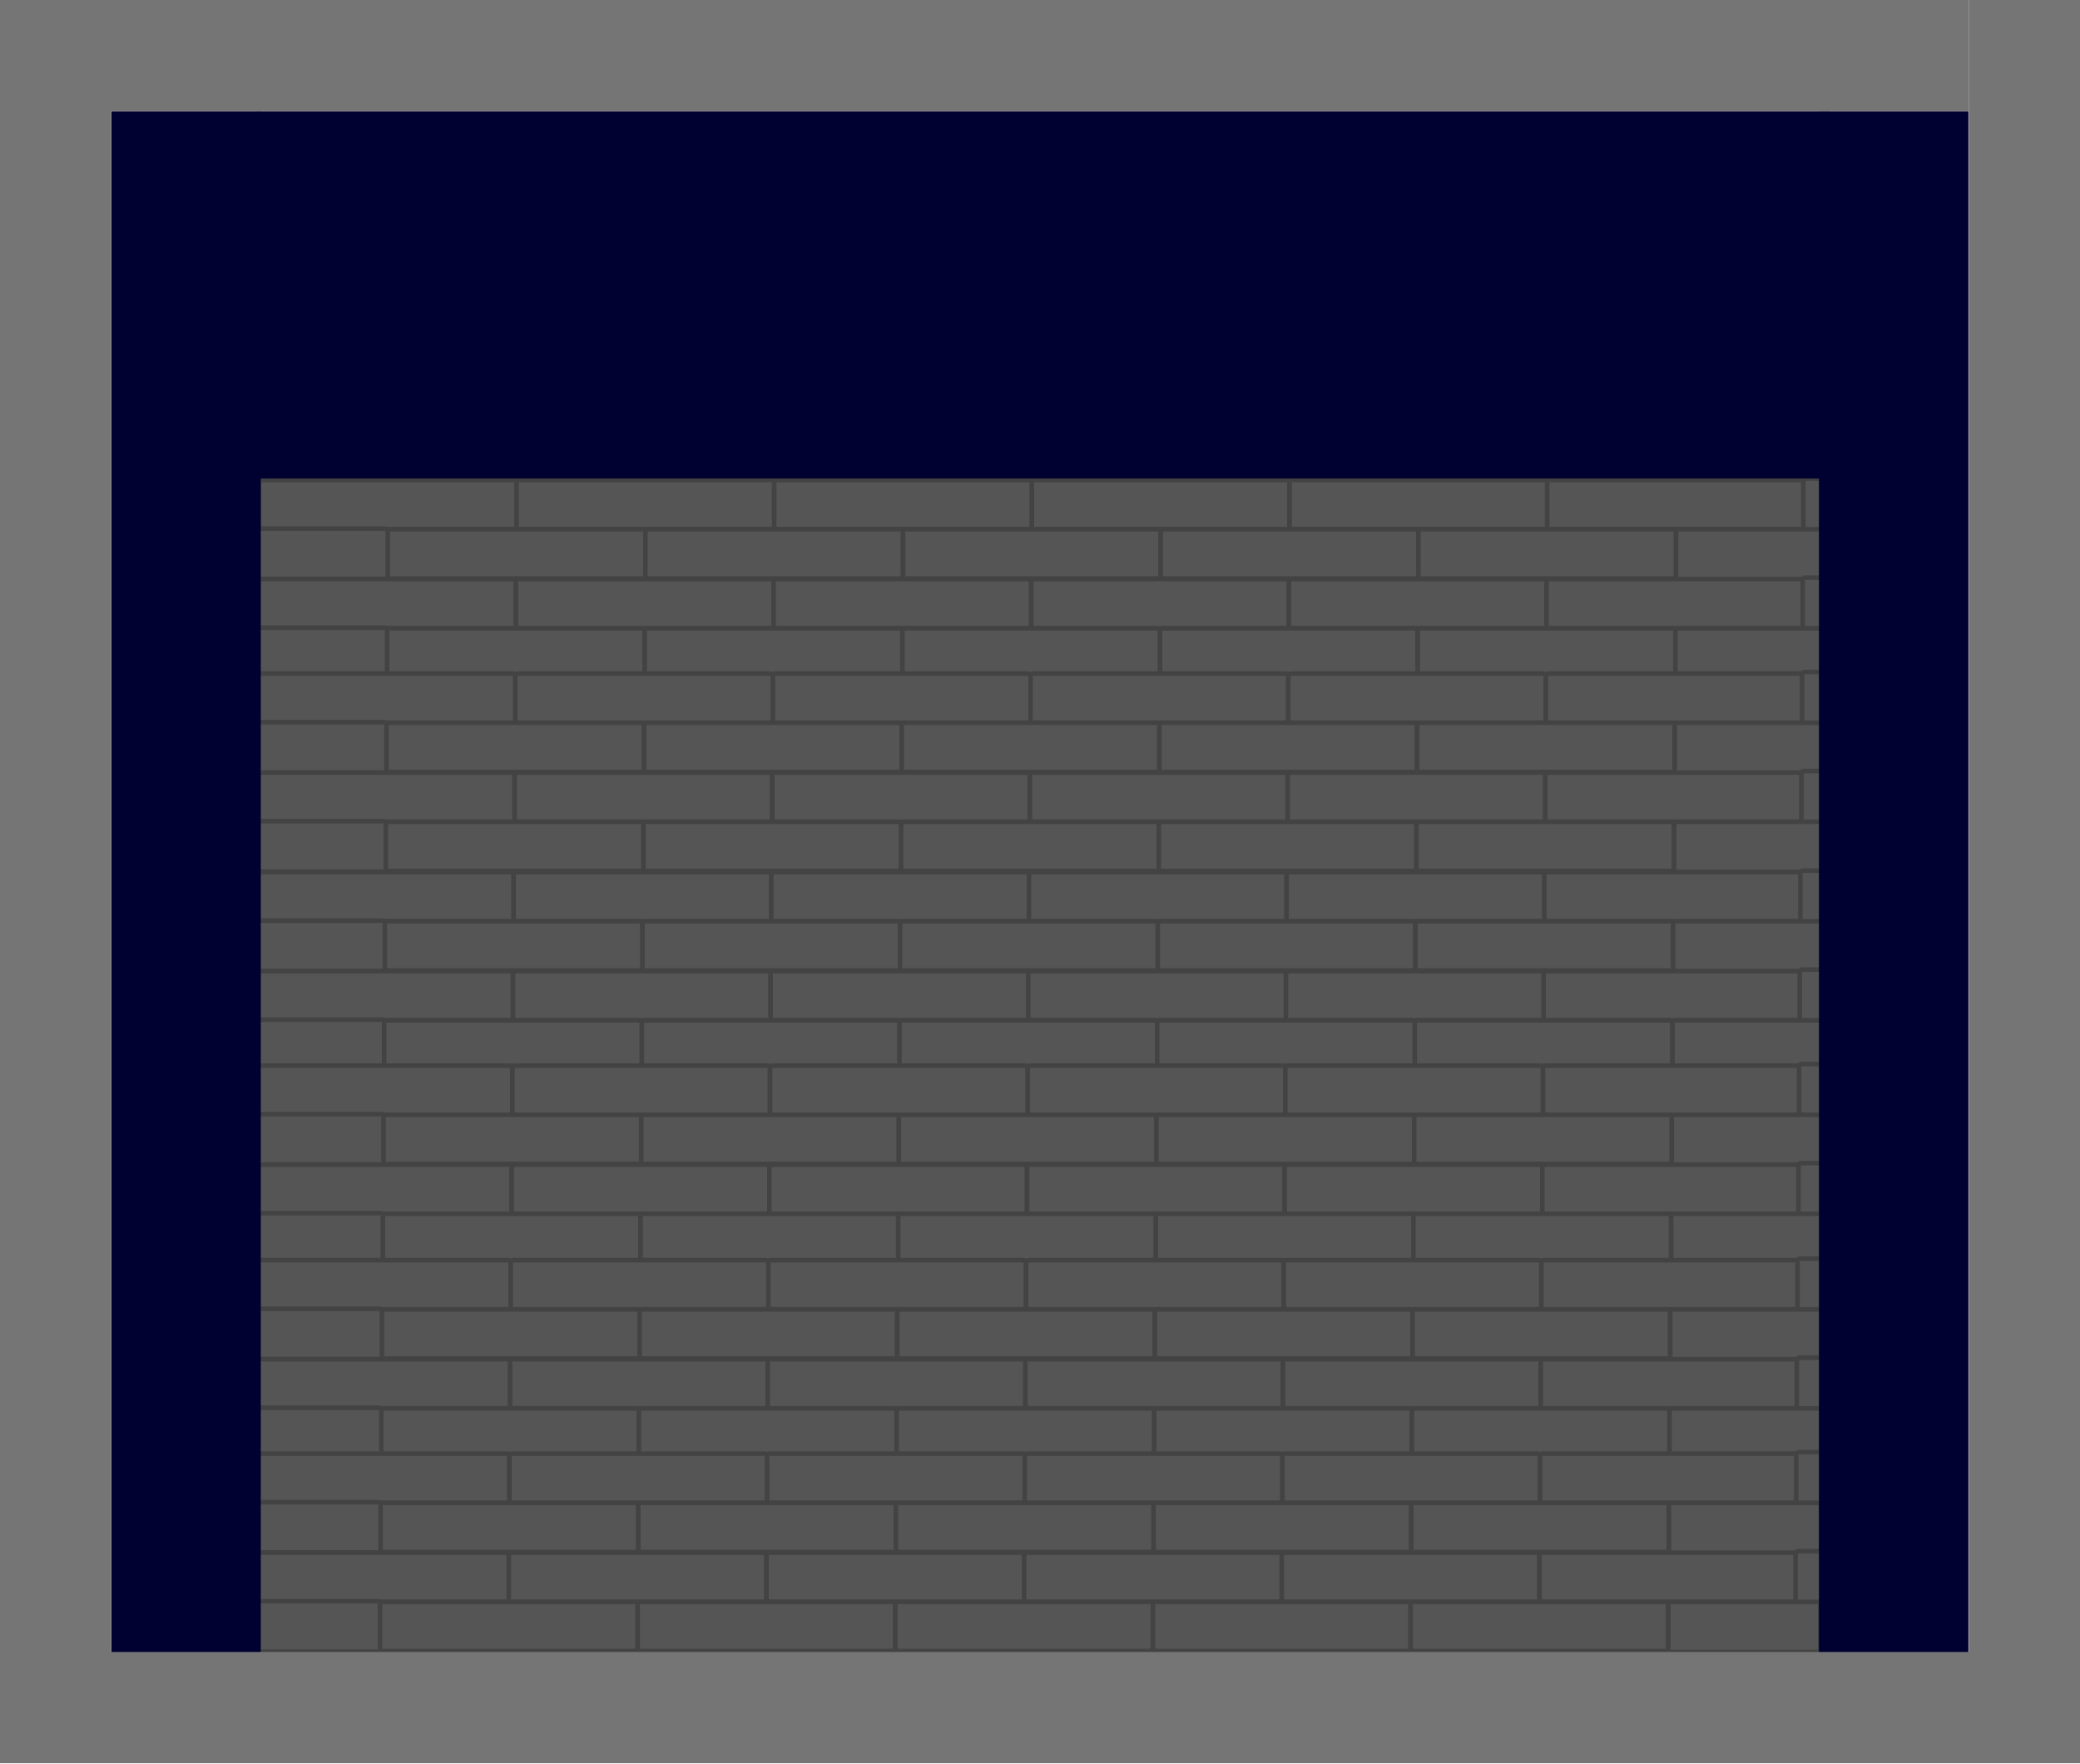
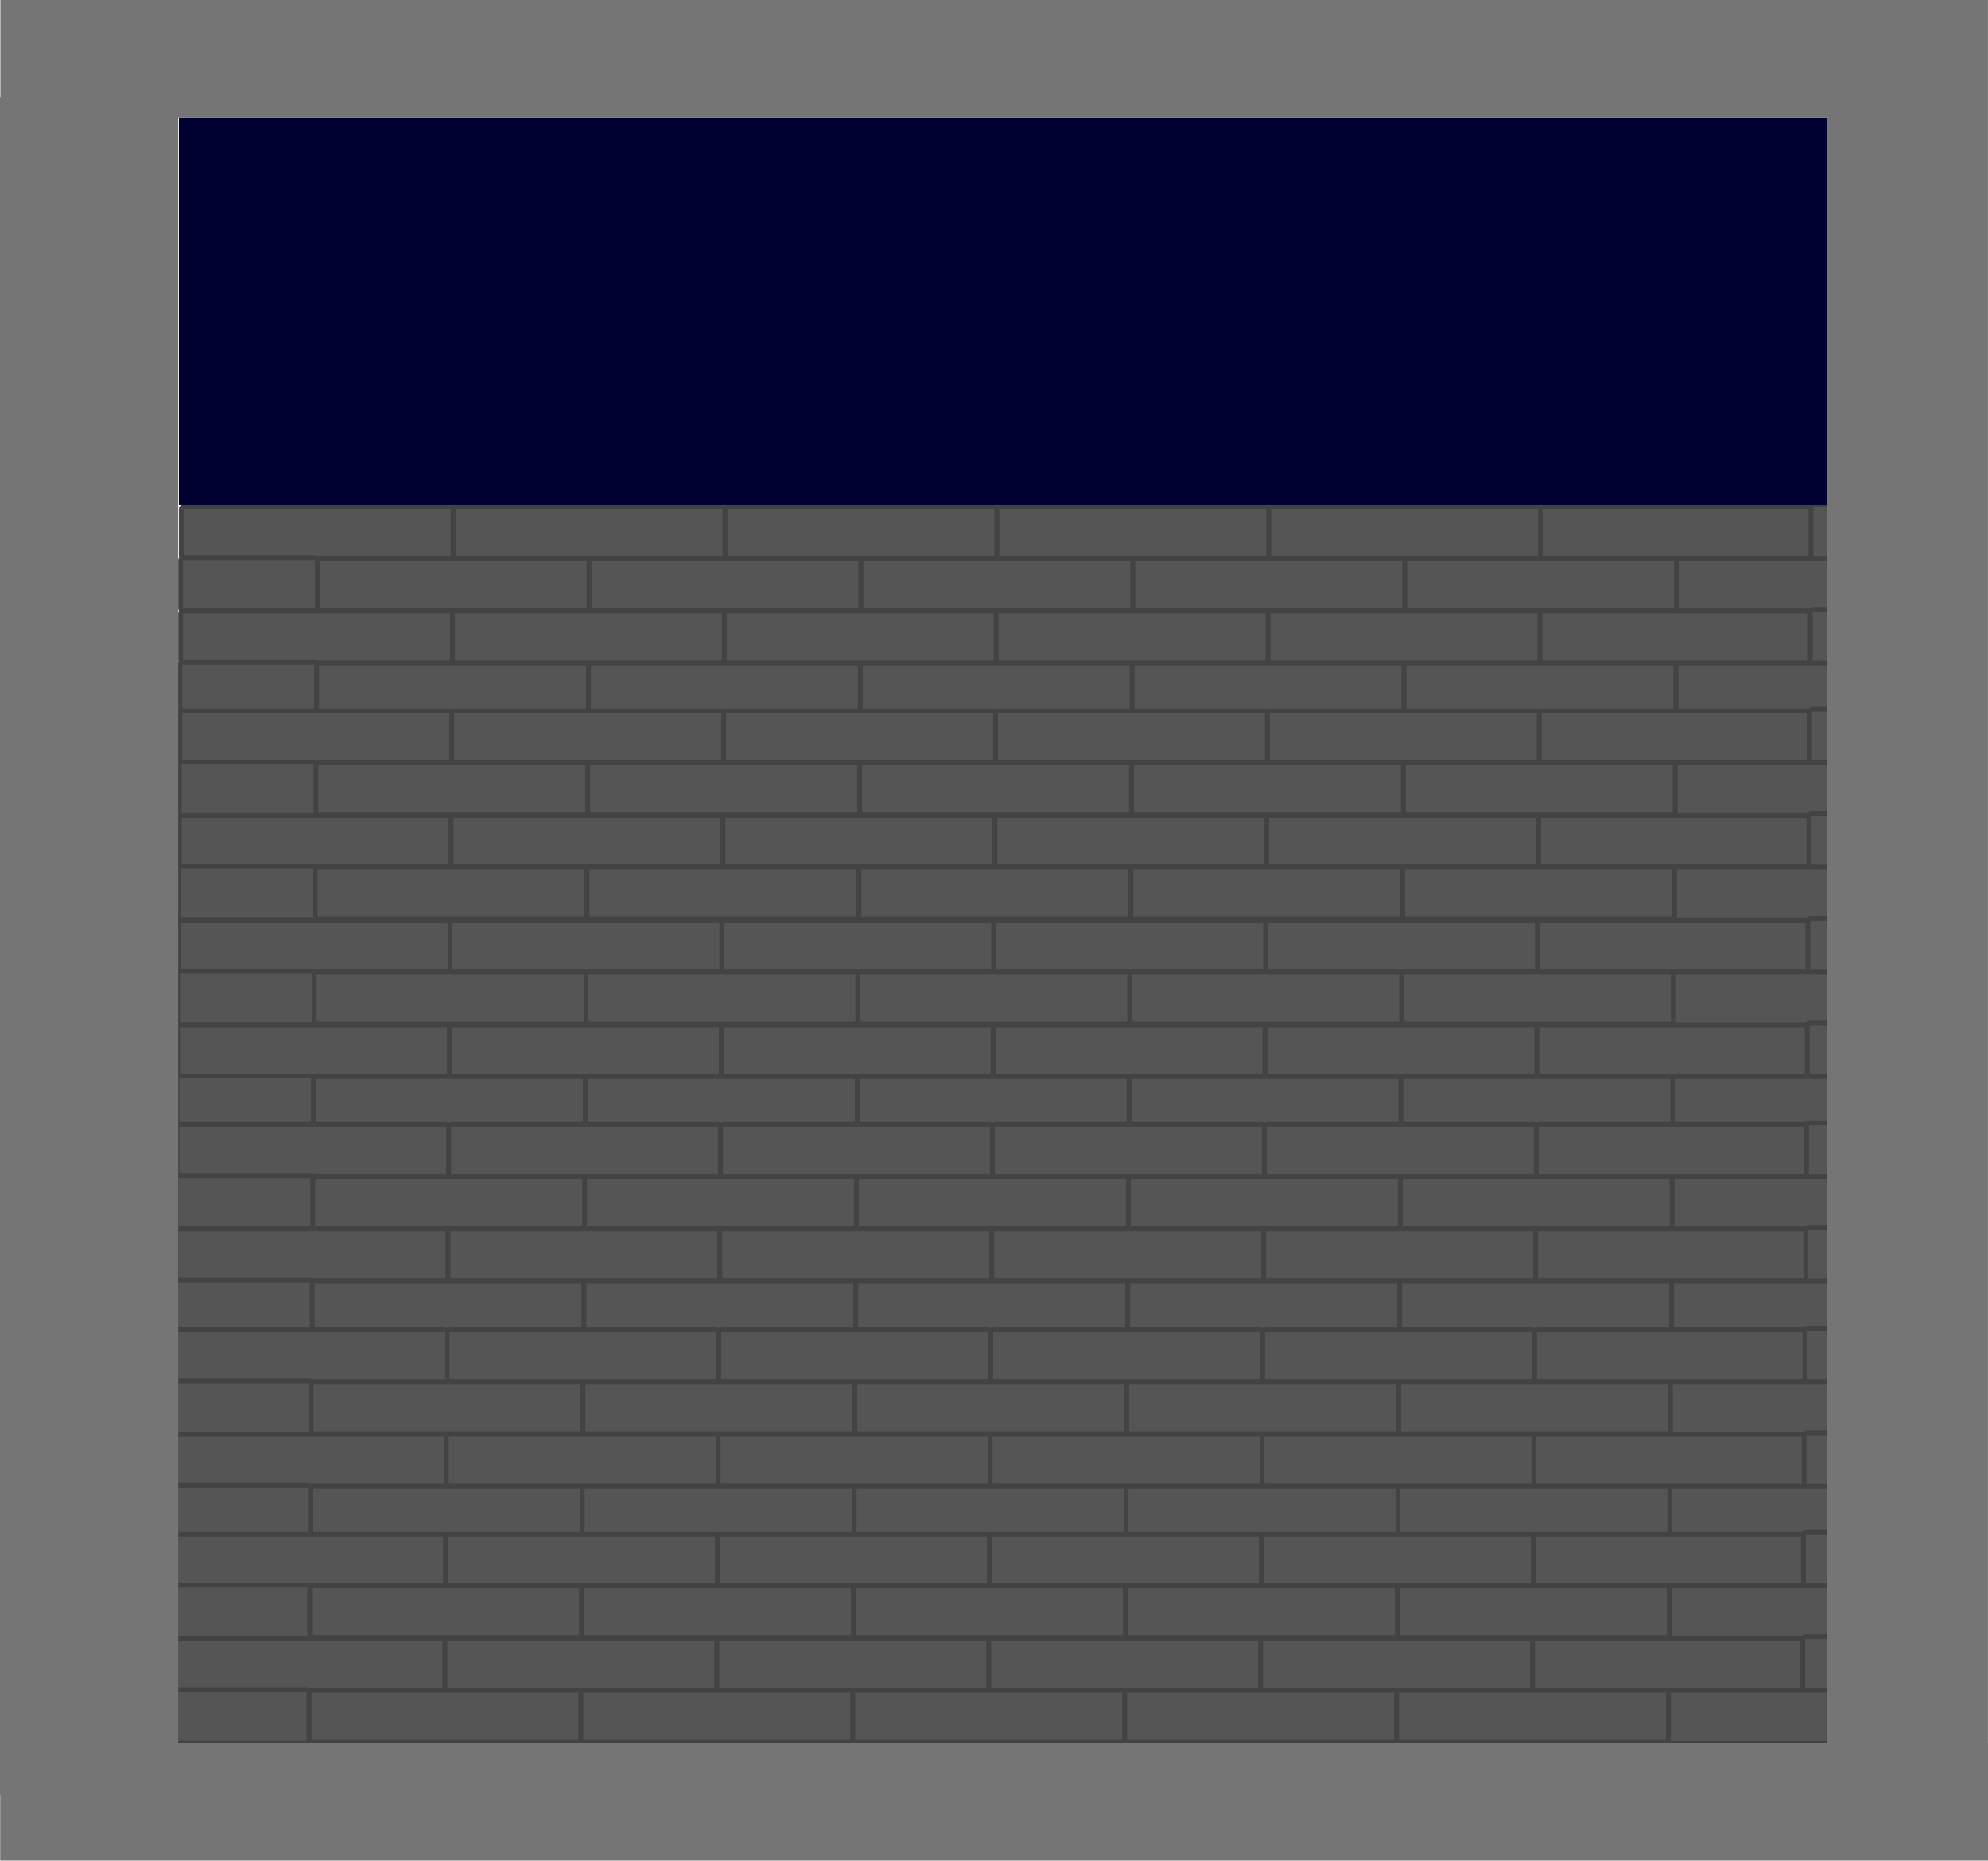
- <svg xmlns="http://www.w3.org/2000/svg" width="375.434mm" height="318.227mm" viewBox="0 0 375.434 318.227" version="1.1" id="svg1">
+ <svg xmlns="http://www.w3.org/2000/svg" width="340.061mm" height="318.227mm" viewBox="0 0 340.061 318.227" version="1.1" id="svg1">
  <defs id="defs1" />
-   <g id="layer1" transform="translate(-670.8064,-72.21622)">
+   <g id="layer1" transform="translate(-686.5263,-72.21622)">
    <rect style="fill:#555555;fill-opacity:1;stroke:#434343;stroke-width:0.826;stroke-dasharray:none;stroke-opacity:1" id="rect2-27" width="46.506" height="8.878" x="717.54" y="158.858" ry="0.423" />
    <rect style="fill:#555555;fill-opacity:1;stroke:#434343;stroke-width:0.826;stroke-dasharray:none;stroke-opacity:1" id="rect2-37-0" width="23.484" height="9.11" x="717.425" y="167.621" ry="0.434" />
    <rect style="fill:#555555;fill-opacity:1;stroke:#434343;stroke-width:0.826;stroke-dasharray:none;stroke-opacity:1" id="rect2-3-93" width="46.506" height="8.878" x="764.047" y="158.858" ry="0.423" />
    <rect style="fill:#555555;fill-opacity:1;stroke:#434343;stroke-width:0.826;stroke-dasharray:none;stroke-opacity:1" id="rect2-3-1-60" width="46.506" height="8.878" x="810.553" y="158.858" ry="0.423" />
    <rect style="fill:#555555;fill-opacity:1;stroke:#434343;stroke-width:0.826;stroke-dasharray:none;stroke-opacity:1" id="rect2-36-62" width="46.506" height="8.878" x="857.059" y="158.858" ry="0.423" />
    <rect style="fill:#555555;fill-opacity:1;stroke:#434343;stroke-width:0.826;stroke-dasharray:none;stroke-opacity:1" id="rect2-3-0-6" width="46.506" height="8.878" x="903.565" y="158.858" ry="0.423" />
    <rect style="fill:#555555;fill-opacity:1;stroke:#434343;stroke-width:0.826;stroke-dasharray:none;stroke-opacity:1" id="rect2-3-1-6-1" width="46.506" height="8.878" x="950.071" y="158.858" ry="0.423" />
    <rect style="fill:#555555;fill-opacity:1;stroke:#434343;stroke-width:0.826;stroke-dasharray:none;stroke-opacity:1" id="rect2-3-1-6-7-87" width="4.79" height="9.431" x="996.301" y="158.582" ry="0.449" />
    <rect style="fill:#555555;fill-opacity:1;stroke:#434343;stroke-width:0.826;stroke-dasharray:none;stroke-opacity:1" id="rect2-0-920" width="46.506" height="8.878" x="740.793" y="167.737" ry="0.423" />
    <rect style="fill:#555555;fill-opacity:1;stroke:#434343;stroke-width:0.826;stroke-dasharray:none;stroke-opacity:1" id="rect2-3-6-2" width="46.506" height="8.878" x="787.3" y="167.737" ry="0.423" />
    <rect style="fill:#555555;fill-opacity:1;stroke:#434343;stroke-width:0.826;stroke-dasharray:none;stroke-opacity:1" id="rect2-3-1-3-37" width="46.506" height="8.878" x="833.806" y="167.737" ry="0.423" />
    <rect style="fill:#555555;fill-opacity:1;stroke:#434343;stroke-width:0.826;stroke-dasharray:none;stroke-opacity:1" id="rect2-36-2-59" width="46.506" height="8.878" x="880.312" y="167.737" ry="0.423" />
    <rect style="fill:#555555;fill-opacity:1;stroke:#434343;stroke-width:0.826;stroke-dasharray:none;stroke-opacity:1" id="rect2-3-0-0-22" width="46.506" height="8.878" x="926.818" y="167.737" ry="0.423" />
    <rect style="fill:#555555;fill-opacity:1;stroke:#434343;stroke-width:0.826;stroke-dasharray:none;stroke-opacity:1" id="rect2-3-1-6-6-89" width="27.446" height="9.063" x="973.326" y="167.738" ry="0.432" />
    <rect style="fill:#555555;fill-opacity:1;stroke:#434343;stroke-width:0.826;stroke-dasharray:none;stroke-opacity:1" id="rect2-27-2" width="46.506" height="8.878" x="717.425" y="176.731" ry="0.423" />
    <rect style="fill:#555555;fill-opacity:1;stroke:#434343;stroke-width:0.826;stroke-dasharray:none;stroke-opacity:1" id="rect2-37-0-9" width="23.484" height="9.11" x="717.309" y="185.494" ry="0.434" />
    <rect style="fill:#555555;fill-opacity:1;stroke:#434343;stroke-width:0.826;stroke-dasharray:none;stroke-opacity:1" id="rect2-3-93-3" width="46.506" height="8.878" x="763.931" y="176.731" ry="0.423" />
    <rect style="fill:#555555;fill-opacity:1;stroke:#434343;stroke-width:0.826;stroke-dasharray:none;stroke-opacity:1" id="rect2-3-1-60-1" width="46.506" height="8.878" x="810.437" y="176.731" ry="0.423" />
    <rect style="fill:#555555;fill-opacity:1;stroke:#434343;stroke-width:0.826;stroke-dasharray:none;stroke-opacity:1" id="rect2-36-62-9" width="46.506" height="8.878" x="856.943" y="176.731" ry="0.423" />
    <rect style="fill:#555555;fill-opacity:1;stroke:#434343;stroke-width:0.826;stroke-dasharray:none;stroke-opacity:1" id="rect2-3-0-6-4" width="46.506" height="8.878" x="903.45" y="176.731" ry="0.423" />
    <rect style="fill:#555555;fill-opacity:1;stroke:#434343;stroke-width:0.826;stroke-dasharray:none;stroke-opacity:1" id="rect2-3-1-6-1-7" width="46.506" height="8.878" x="949.956" y="176.731" ry="0.423" />
    <rect style="fill:#555555;fill-opacity:1;stroke:#434343;stroke-width:0.826;stroke-dasharray:none;stroke-opacity:1" id="rect2-3-1-6-7-87-8" width="4.79" height="9.431" x="996.186" y="176.455" ry="0.449" />
    <rect style="fill:#555555;fill-opacity:1;stroke:#434343;stroke-width:0.826;stroke-dasharray:none;stroke-opacity:1" id="rect2-0-920-4" width="46.506" height="8.878" x="740.678" y="185.609" ry="0.423" />
    <rect style="fill:#555555;fill-opacity:1;stroke:#434343;stroke-width:0.826;stroke-dasharray:none;stroke-opacity:1" id="rect2-3-6-2-5" width="46.506" height="8.878" x="787.184" y="185.609" ry="0.423" />
    <rect style="fill:#555555;fill-opacity:1;stroke:#434343;stroke-width:0.826;stroke-dasharray:none;stroke-opacity:1" id="rect2-3-1-3-37-0" width="46.506" height="8.878" x="833.69" y="185.609" ry="0.423" />
    <rect style="fill:#555555;fill-opacity:1;stroke:#434343;stroke-width:0.826;stroke-dasharray:none;stroke-opacity:1" id="rect2-36-2-59-3" width="46.506" height="8.878" x="880.197" y="185.609" ry="0.423" />
    <rect style="fill:#555555;fill-opacity:1;stroke:#434343;stroke-width:0.826;stroke-dasharray:none;stroke-opacity:1" id="rect2-3-0-0-22-6" width="46.506" height="8.878" x="926.703" y="185.609" ry="0.423" />
    <rect style="fill:#555555;fill-opacity:1;stroke:#434343;stroke-width:0.826;stroke-dasharray:none;stroke-opacity:1" id="rect2-3-1-6-6-89-1" width="27.446" height="9.063" x="973.21" y="185.61" ry="0.432" />
    <rect style="fill:#555555;fill-opacity:1;stroke:#434343;stroke-width:0.826;stroke-dasharray:none;stroke-opacity:1" id="rect2-27-0" width="46.506" height="8.878" x="717.309" y="193.779" ry="0.423" />
    <rect style="fill:#555555;fill-opacity:1;stroke:#434343;stroke-width:0.826;stroke-dasharray:none;stroke-opacity:1" id="rect2-37-0-6" width="23.484" height="9.11" x="717.193" y="202.541" ry="0.434" />
    <rect style="fill:#555555;fill-opacity:1;stroke:#434343;stroke-width:0.826;stroke-dasharray:none;stroke-opacity:1" id="rect2-3-93-1" width="46.506" height="8.878" x="763.815" y="193.779" ry="0.423" />
    <rect style="fill:#555555;fill-opacity:1;stroke:#434343;stroke-width:0.826;stroke-dasharray:none;stroke-opacity:1" id="rect2-3-1-60-5" width="46.506" height="8.878" x="810.321" y="193.779" ry="0.423" />
    <rect style="fill:#555555;fill-opacity:1;stroke:#434343;stroke-width:0.826;stroke-dasharray:none;stroke-opacity:1" id="rect2-36-62-5" width="46.506" height="8.878" x="856.828" y="193.779" ry="0.423" />
    <rect style="fill:#555555;fill-opacity:1;stroke:#434343;stroke-width:0.826;stroke-dasharray:none;stroke-opacity:1" id="rect2-3-0-6-47" width="46.506" height="8.878" x="903.334" y="193.779" ry="0.423" />
    <rect style="fill:#555555;fill-opacity:1;stroke:#434343;stroke-width:0.826;stroke-dasharray:none;stroke-opacity:1" id="rect2-3-1-6-1-6" width="46.506" height="8.878" x="949.84" y="193.779" ry="0.423" />
    <rect style="fill:#555555;fill-opacity:1;stroke:#434343;stroke-width:0.826;stroke-dasharray:none;stroke-opacity:1" id="rect2-3-1-6-7-87-5" width="4.79" height="9.431" x="996.07" y="193.502" ry="0.449" />
    <rect style="fill:#555555;fill-opacity:1;stroke:#434343;stroke-width:0.826;stroke-dasharray:none;stroke-opacity:1" id="rect2-0-920-6" width="46.506" height="8.878" x="740.562" y="202.657" ry="0.423" />
    <rect style="fill:#555555;fill-opacity:1;stroke:#434343;stroke-width:0.826;stroke-dasharray:none;stroke-opacity:1" id="rect2-3-6-2-9" width="46.506" height="8.878" x="787.068" y="202.657" ry="0.423" />
    <rect style="fill:#555555;fill-opacity:1;stroke:#434343;stroke-width:0.826;stroke-dasharray:none;stroke-opacity:1" id="rect2-3-1-3-37-3" width="46.506" height="8.878" x="833.575" y="202.657" ry="0.423" />
    <rect style="fill:#555555;fill-opacity:1;stroke:#434343;stroke-width:0.826;stroke-dasharray:none;stroke-opacity:1" id="rect2-36-2-59-7" width="46.506" height="8.878" x="880.081" y="202.657" ry="0.423" />
    <rect style="fill:#555555;fill-opacity:1;stroke:#434343;stroke-width:0.826;stroke-dasharray:none;stroke-opacity:1" id="rect2-3-0-0-22-4" width="46.506" height="8.878" x="926.587" y="202.657" ry="0.423" />
    <rect style="fill:#555555;fill-opacity:1;stroke:#434343;stroke-width:0.826;stroke-dasharray:none;stroke-opacity:1" id="rect2-3-1-6-6-89-5" width="27.446" height="9.063" x="973.094" y="202.658" ry="0.432" />
    <rect style="fill:#555555;fill-opacity:1;stroke:#434343;stroke-width:0.826;stroke-dasharray:none;stroke-opacity:1" id="rect2-27-2-2" width="46.506" height="8.878" x="717.193" y="211.651" ry="0.423" />
    <rect style="fill:#555555;fill-opacity:1;stroke:#434343;stroke-width:0.826;stroke-dasharray:none;stroke-opacity:1" id="rect2-37-0-9-5" width="23.484" height="9.11" x="717.078" y="220.414" ry="0.434" />
    <rect style="fill:#555555;fill-opacity:1;stroke:#434343;stroke-width:0.826;stroke-dasharray:none;stroke-opacity:1" id="rect2-3-93-3-4" width="46.506" height="8.878" x="763.7" y="211.651" ry="0.423" />
    <rect style="fill:#555555;fill-opacity:1;stroke:#434343;stroke-width:0.826;stroke-dasharray:none;stroke-opacity:1" id="rect2-3-1-60-1-7" width="46.506" height="8.878" x="810.206" y="211.651" ry="0.423" />
    <rect style="fill:#555555;fill-opacity:1;stroke:#434343;stroke-width:0.826;stroke-dasharray:none;stroke-opacity:1" id="rect2-36-62-9-4" width="46.506" height="8.878" x="856.712" y="211.651" ry="0.423" />
    <rect style="fill:#555555;fill-opacity:1;stroke:#434343;stroke-width:0.826;stroke-dasharray:none;stroke-opacity:1" id="rect2-3-0-6-4-4" width="46.506" height="8.878" x="903.218" y="211.651" ry="0.423" />
    <rect style="fill:#555555;fill-opacity:1;stroke:#434343;stroke-width:0.826;stroke-dasharray:none;stroke-opacity:1" id="rect2-3-1-6-1-7-3" width="46.506" height="8.878" x="949.725" y="211.651" ry="0.423" />
    <rect style="fill:#555555;fill-opacity:1;stroke:#434343;stroke-width:0.826;stroke-dasharray:none;stroke-opacity:1" id="rect2-3-1-6-7-87-8-0" width="4.79" height="9.431" x="995.955" y="211.375" ry="0.449" />
    <rect style="fill:#555555;fill-opacity:1;stroke:#434343;stroke-width:0.826;stroke-dasharray:none;stroke-opacity:1" id="rect2-0-920-4-7" width="46.506" height="8.878" x="740.446" y="220.53" ry="0.423" />
    <rect style="fill:#555555;fill-opacity:1;stroke:#434343;stroke-width:0.826;stroke-dasharray:none;stroke-opacity:1" id="rect2-3-6-2-5-8" width="46.506" height="8.878" x="786.953" y="220.53" ry="0.423" />
    <rect style="fill:#555555;fill-opacity:1;stroke:#434343;stroke-width:0.826;stroke-dasharray:none;stroke-opacity:1" id="rect2-3-1-3-37-0-6" width="46.506" height="8.878" x="833.459" y="220.53" ry="0.423" />
    <rect style="fill:#555555;fill-opacity:1;stroke:#434343;stroke-width:0.826;stroke-dasharray:none;stroke-opacity:1" id="rect2-36-2-59-3-8" width="46.506" height="8.878" x="879.965" y="220.53" ry="0.423" />
    <rect style="fill:#555555;fill-opacity:1;stroke:#434343;stroke-width:0.826;stroke-dasharray:none;stroke-opacity:1" id="rect2-3-0-0-22-6-8" width="46.506" height="8.878" x="926.472" y="220.53" ry="0.423" />
    <rect style="fill:#555555;fill-opacity:1;stroke:#434343;stroke-width:0.826;stroke-dasharray:none;stroke-opacity:1" id="rect2-3-1-6-6-89-1-4" width="27.446" height="9.063" x="972.979" y="220.531" ry="0.432" />
    <rect style="fill:#555555;fill-opacity:1;stroke:#434343;stroke-width:0.826;stroke-dasharray:none;stroke-opacity:1" id="rect2-27-9" width="46.506" height="8.878" x="717.012" y="229.611" ry="0.423" />
    <rect style="fill:#555555;fill-opacity:1;stroke:#434343;stroke-width:0.826;stroke-dasharray:none;stroke-opacity:1" id="rect2-37-0-2" width="23.484" height="9.11" x="716.896" y="238.373" ry="0.434" />
    <rect style="fill:#555555;fill-opacity:1;stroke:#434343;stroke-width:0.826;stroke-dasharray:none;stroke-opacity:1" id="rect2-3-93-5" width="46.506" height="8.878" x="763.518" y="229.611" ry="0.423" />
    <rect style="fill:#555555;fill-opacity:1;stroke:#434343;stroke-width:0.826;stroke-dasharray:none;stroke-opacity:1" id="rect2-3-1-60-4" width="46.506" height="8.878" x="810.024" y="229.611" ry="0.423" />
    <rect style="fill:#555555;fill-opacity:1;stroke:#434343;stroke-width:0.826;stroke-dasharray:none;stroke-opacity:1" id="rect2-36-62-0" width="46.506" height="8.878" x="856.531" y="229.611" ry="0.423" />
    <rect style="fill:#555555;fill-opacity:1;stroke:#434343;stroke-width:0.826;stroke-dasharray:none;stroke-opacity:1" id="rect2-3-0-6-5" width="46.506" height="8.878" x="903.037" y="229.611" ry="0.423" />
    <rect style="fill:#555555;fill-opacity:1;stroke:#434343;stroke-width:0.826;stroke-dasharray:none;stroke-opacity:1" id="rect2-3-1-6-1-9" width="46.506" height="8.878" x="949.543" y="229.611" ry="0.423" />
    <rect style="fill:#555555;fill-opacity:1;stroke:#434343;stroke-width:0.826;stroke-dasharray:none;stroke-opacity:1" id="rect2-3-1-6-7-87-4" width="4.79" height="9.431" x="995.773" y="229.334" ry="0.449" />
    <rect style="fill:#555555;fill-opacity:1;stroke:#434343;stroke-width:0.826;stroke-dasharray:none;stroke-opacity:1" id="rect2-0-920-69" width="46.506" height="8.878" x="740.265" y="238.489" ry="0.423" />
    <rect style="fill:#555555;fill-opacity:1;stroke:#434343;stroke-width:0.826;stroke-dasharray:none;stroke-opacity:1" id="rect2-3-6-2-2" width="46.506" height="8.878" x="786.771" y="238.489" ry="0.423" />
    <rect style="fill:#555555;fill-opacity:1;stroke:#434343;stroke-width:0.826;stroke-dasharray:none;stroke-opacity:1" id="rect2-3-1-3-37-2" width="46.506" height="8.878" x="833.277" y="238.489" ry="0.423" />
    <rect style="fill:#555555;fill-opacity:1;stroke:#434343;stroke-width:0.826;stroke-dasharray:none;stroke-opacity:1" id="rect2-36-2-59-4" width="46.506" height="8.878" x="879.784" y="238.489" ry="0.423" />
    <rect style="fill:#555555;fill-opacity:1;stroke:#434343;stroke-width:0.826;stroke-dasharray:none;stroke-opacity:1" id="rect2-3-0-0-22-7" width="46.506" height="8.878" x="926.29" y="238.489" ry="0.423" />
    <rect style="fill:#555555;fill-opacity:1;stroke:#434343;stroke-width:0.826;stroke-dasharray:none;stroke-opacity:1" id="rect2-3-1-6-6-89-7" width="27.446" height="9.063" x="972.797" y="238.49" ry="0.432" />
    <rect style="fill:#555555;fill-opacity:1;stroke:#434343;stroke-width:0.826;stroke-dasharray:none;stroke-opacity:1" id="rect2-27-2-5" width="46.506" height="8.878" x="716.896" y="247.483" ry="0.423" />
    <rect style="fill:#555555;fill-opacity:1;stroke:#434343;stroke-width:0.826;stroke-dasharray:none;stroke-opacity:1" id="rect2-37-0-9-4" width="23.484" height="9.11" x="716.78" y="256.246" ry="0.434" />
    <rect style="fill:#555555;fill-opacity:1;stroke:#434343;stroke-width:0.826;stroke-dasharray:none;stroke-opacity:1" id="rect2-3-93-3-8" width="46.506" height="8.878" x="763.402" y="247.483" ry="0.423" />
    <rect style="fill:#555555;fill-opacity:1;stroke:#434343;stroke-width:0.826;stroke-dasharray:none;stroke-opacity:1" id="rect2-3-1-60-1-1" width="46.506" height="8.878" x="809.909" y="247.483" ry="0.423" />
    <rect style="fill:#555555;fill-opacity:1;stroke:#434343;stroke-width:0.826;stroke-dasharray:none;stroke-opacity:1" id="rect2-36-62-9-2" width="46.506" height="8.878" x="856.415" y="247.483" ry="0.423" />
    <rect style="fill:#555555;fill-opacity:1;stroke:#434343;stroke-width:0.826;stroke-dasharray:none;stroke-opacity:1" id="rect2-3-0-6-4-8" width="46.506" height="8.878" x="902.921" y="247.483" ry="0.423" />
    <rect style="fill:#555555;fill-opacity:1;stroke:#434343;stroke-width:0.826;stroke-dasharray:none;stroke-opacity:1" id="rect2-3-1-6-1-7-9" width="46.506" height="8.878" x="949.427" y="247.483" ry="0.423" />
    <rect style="fill:#555555;fill-opacity:1;stroke:#434343;stroke-width:0.826;stroke-dasharray:none;stroke-opacity:1" id="rect2-3-1-6-7-87-8-3" width="4.79" height="9.431" x="995.657" y="247.207" ry="0.449" />
    <rect style="fill:#555555;fill-opacity:1;stroke:#434343;stroke-width:0.826;stroke-dasharray:none;stroke-opacity:1" id="rect2-0-920-4-6" width="46.506" height="8.878" x="740.149" y="256.362" ry="0.423" />
    <rect style="fill:#555555;fill-opacity:1;stroke:#434343;stroke-width:0.826;stroke-dasharray:none;stroke-opacity:1" id="rect2-3-6-2-5-80" width="46.506" height="8.878" x="786.656" y="256.362" ry="0.423" />
    <rect style="fill:#555555;fill-opacity:1;stroke:#434343;stroke-width:0.826;stroke-dasharray:none;stroke-opacity:1" id="rect2-3-1-3-37-0-2" width="46.506" height="8.878" x="833.162" y="256.362" ry="0.423" />
    <rect style="fill:#555555;fill-opacity:1;stroke:#434343;stroke-width:0.826;stroke-dasharray:none;stroke-opacity:1" id="rect2-36-2-59-3-1" width="46.506" height="8.878" x="879.668" y="256.362" ry="0.423" />
    <rect style="fill:#555555;fill-opacity:1;stroke:#434343;stroke-width:0.826;stroke-dasharray:none;stroke-opacity:1" id="rect2-3-0-0-22-6-0" width="46.506" height="8.878" x="926.174" y="256.362" ry="0.423" />
    <rect style="fill:#555555;fill-opacity:1;stroke:#434343;stroke-width:0.826;stroke-dasharray:none;stroke-opacity:1" id="rect2-3-1-6-6-89-1-5" width="27.446" height="9.063" x="972.682" y="256.363" ry="0.432" />
    <rect style="fill:#555555;fill-opacity:1;stroke:#434343;stroke-width:0.826;stroke-dasharray:none;stroke-opacity:1" id="rect2-27-0-1" width="46.506" height="8.878" x="716.78" y="264.531" ry="0.423" />
    <rect style="fill:#555555;fill-opacity:1;stroke:#434343;stroke-width:0.826;stroke-dasharray:none;stroke-opacity:1" id="rect2-37-0-6-1" width="23.484" height="9.11" x="716.665" y="273.294" ry="0.434" />
    <rect style="fill:#555555;fill-opacity:1;stroke:#434343;stroke-width:0.826;stroke-dasharray:none;stroke-opacity:1" id="rect2-3-93-1-0" width="46.506" height="8.878" x="763.287" y="264.531" ry="0.423" />
    <rect style="fill:#555555;fill-opacity:1;stroke:#434343;stroke-width:0.826;stroke-dasharray:none;stroke-opacity:1" id="rect2-3-1-60-5-8" width="46.506" height="8.878" x="809.793" y="264.531" ry="0.423" />
    <rect style="fill:#555555;fill-opacity:1;stroke:#434343;stroke-width:0.826;stroke-dasharray:none;stroke-opacity:1" id="rect2-36-62-5-5" width="46.506" height="8.878" x="856.299" y="264.531" ry="0.423" />
    <rect style="fill:#555555;fill-opacity:1;stroke:#434343;stroke-width:0.826;stroke-dasharray:none;stroke-opacity:1" id="rect2-3-0-6-47-0" width="46.506" height="8.878" x="902.806" y="264.531" ry="0.423" />
    <rect style="fill:#555555;fill-opacity:1;stroke:#434343;stroke-width:0.826;stroke-dasharray:none;stroke-opacity:1" id="rect2-3-1-6-1-6-6" width="46.506" height="8.878" x="949.312" y="264.531" ry="0.423" />
    <rect style="fill:#555555;fill-opacity:1;stroke:#434343;stroke-width:0.826;stroke-dasharray:none;stroke-opacity:1" id="rect2-3-1-6-7-87-5-4" width="4.79" height="9.431" x="995.542" y="264.255" ry="0.449" />
    <rect style="fill:#555555;fill-opacity:1;stroke:#434343;stroke-width:0.826;stroke-dasharray:none;stroke-opacity:1" id="rect2-0-920-6-6" width="46.506" height="8.878" x="740.034" y="273.409" ry="0.423" />
    <rect style="fill:#555555;fill-opacity:1;stroke:#434343;stroke-width:0.826;stroke-dasharray:none;stroke-opacity:1" id="rect2-3-6-2-9-2" width="46.506" height="8.878" x="786.54" y="273.409" ry="0.423" />
    <rect style="fill:#555555;fill-opacity:1;stroke:#434343;stroke-width:0.826;stroke-dasharray:none;stroke-opacity:1" id="rect2-3-1-3-37-3-5" width="46.506" height="8.878" x="833.046" y="273.409" ry="0.423" />
    <rect style="fill:#555555;fill-opacity:1;stroke:#434343;stroke-width:0.826;stroke-dasharray:none;stroke-opacity:1" id="rect2-36-2-59-7-8" width="46.506" height="8.878" x="879.552" y="273.409" ry="0.423" />
    <rect style="fill:#555555;fill-opacity:1;stroke:#434343;stroke-width:0.826;stroke-dasharray:none;stroke-opacity:1" id="rect2-3-0-0-22-4-6" width="46.506" height="8.878" x="926.059" y="273.409" ry="0.423" />
    <rect style="fill:#555555;fill-opacity:1;stroke:#434343;stroke-width:0.826;stroke-dasharray:none;stroke-opacity:1" id="rect2-3-1-6-6-89-5-2" width="27.446" height="9.063" x="972.566" y="273.41" ry="0.432" />
    <rect style="fill:#555555;fill-opacity:1;stroke:#434343;stroke-width:0.826;stroke-dasharray:none;stroke-opacity:1" id="rect2-27-2-2-8" width="46.506" height="8.878" x="716.665" y="282.404" ry="0.423" />
    <rect style="fill:#555555;fill-opacity:1;stroke:#434343;stroke-width:0.826;stroke-dasharray:none;stroke-opacity:1" id="rect2-37-0-9-5-4" width="23.484" height="9.11" x="716.549" y="291.166" ry="0.434" />
    <rect style="fill:#555555;fill-opacity:1;stroke:#434343;stroke-width:0.826;stroke-dasharray:none;stroke-opacity:1" id="rect2-3-93-3-4-7" width="46.506" height="8.878" x="763.171" y="282.404" ry="0.423" />
    <rect style="fill:#555555;fill-opacity:1;stroke:#434343;stroke-width:0.826;stroke-dasharray:none;stroke-opacity:1" id="rect2-3-1-60-1-7-2" width="46.506" height="8.878" x="809.677" y="282.404" ry="0.423" />
    <rect style="fill:#555555;fill-opacity:1;stroke:#434343;stroke-width:0.826;stroke-dasharray:none;stroke-opacity:1" id="rect2-36-62-9-4-4" width="46.506" height="8.878" x="856.184" y="282.404" ry="0.423" />
    <rect style="fill:#555555;fill-opacity:1;stroke:#434343;stroke-width:0.826;stroke-dasharray:none;stroke-opacity:1" id="rect2-3-0-6-4-4-0" width="46.506" height="8.878" x="902.69" y="282.404" ry="0.423" />
    <rect style="fill:#555555;fill-opacity:1;stroke:#434343;stroke-width:0.826;stroke-dasharray:none;stroke-opacity:1" id="rect2-3-1-6-1-7-3-6" width="46.506" height="8.878" x="949.196" y="282.404" ry="0.423" />
    <rect style="fill:#555555;fill-opacity:1;stroke:#434343;stroke-width:0.826;stroke-dasharray:none;stroke-opacity:1" id="rect2-3-1-6-7-87-8-0-2" width="4.79" height="9.431" x="995.426" y="282.127" ry="0.449" />
    <rect style="fill:#555555;fill-opacity:1;stroke:#434343;stroke-width:0.826;stroke-dasharray:none;stroke-opacity:1" id="rect2-0-920-4-7-9" width="46.506" height="8.878" x="739.918" y="291.282" ry="0.423" />
    <rect style="fill:#555555;fill-opacity:1;stroke:#434343;stroke-width:0.826;stroke-dasharray:none;stroke-opacity:1" id="rect2-3-6-2-5-8-9" width="46.506" height="8.878" x="786.424" y="291.282" ry="0.423" />
    <rect style="fill:#555555;fill-opacity:1;stroke:#434343;stroke-width:0.826;stroke-dasharray:none;stroke-opacity:1" id="rect2-3-1-3-37-0-6-0" width="46.506" height="8.878" x="832.93" y="291.282" ry="0.423" />
    <rect style="fill:#555555;fill-opacity:1;stroke:#434343;stroke-width:0.826;stroke-dasharray:none;stroke-opacity:1" id="rect2-36-2-59-3-8-8" width="46.506" height="8.878" x="879.437" y="291.282" ry="0.423" />
    <rect style="fill:#555555;fill-opacity:1;stroke:#434343;stroke-width:0.826;stroke-dasharray:none;stroke-opacity:1" id="rect2-3-0-0-22-6-8-1" width="46.506" height="8.878" x="925.943" y="291.282" ry="0.423" />
    <rect style="fill:#555555;fill-opacity:1;stroke:#434343;stroke-width:0.826;stroke-dasharray:none;stroke-opacity:1" id="rect2-3-1-6-6-89-1-4-3" width="27.446" height="9.063" x="972.45" y="291.283" ry="0.432" />
    <rect style="fill:#555555;fill-opacity:1;stroke:#434343;stroke-width:0.826;stroke-dasharray:none;stroke-opacity:1" id="rect2-27-4" width="46.506" height="8.878" x="716.489" y="299.656" ry="0.423" />
    <rect style="fill:#555555;fill-opacity:1;stroke:#434343;stroke-width:0.826;stroke-dasharray:none;stroke-opacity:1" id="rect2-37-0-0" width="23.484" height="9.11" x="716.373" y="308.418" ry="0.434" />
    <rect style="fill:#555555;fill-opacity:1;stroke:#434343;stroke-width:0.826;stroke-dasharray:none;stroke-opacity:1" id="rect2-3-93-39" width="46.506" height="8.878" x="762.995" y="299.656" ry="0.423" />
+     <rect style="fill:#555555;fill-opacity:1;stroke:#434343;stroke-width:0.826;stroke-dasharray:none;stroke-opacity:1" id="rect2-36-62-6" width="46.506" height="8.878" x="856.007" y="299.656" ry="0.423" />
    <rect style="fill:#555555;fill-opacity:1;stroke:#434343;stroke-width:0.826;stroke-dasharray:none;stroke-opacity:1" id="rect2-3-1-60-19" width="46.506" height="8.878" x="809.501" y="299.656" ry="0.423" />
-     <rect style="fill:#555555;fill-opacity:1;stroke:#434343;stroke-width:0.826;stroke-dasharray:none;stroke-opacity:1" id="rect2-36-62-6" width="46.506" height="8.878" x="856.007" y="299.656" ry="0.423" />
    <rect style="fill:#555555;fill-opacity:1;stroke:#434343;stroke-width:0.826;stroke-dasharray:none;stroke-opacity:1" id="rect2-3-0-6-9" width="46.506" height="8.878" x="902.514" y="299.656" ry="0.423" />
    <rect style="fill:#555555;fill-opacity:1;stroke:#434343;stroke-width:0.826;stroke-dasharray:none;stroke-opacity:1" id="rect2-3-1-6-1-3" width="46.506" height="8.878" x="949.02" y="299.656" ry="0.423" />
    <rect style="fill:#555555;fill-opacity:1;stroke:#434343;stroke-width:0.826;stroke-dasharray:none;stroke-opacity:1" id="rect2-3-1-6-7-87-3" width="4.79" height="9.431" x="995.25" y="299.379" ry="0.449" />
    <rect style="fill:#555555;fill-opacity:1;stroke:#434343;stroke-width:0.826;stroke-dasharray:none;stroke-opacity:1" id="rect2-0-920-8" width="46.506" height="8.878" x="739.742" y="308.534" ry="0.423" />
    <rect style="fill:#555555;fill-opacity:1;stroke:#434343;stroke-width:0.826;stroke-dasharray:none;stroke-opacity:1" id="rect2-3-6-2-0" width="46.506" height="8.878" x="786.248" y="308.534" ry="0.423" />
    <rect style="fill:#555555;fill-opacity:1;stroke:#434343;stroke-width:0.826;stroke-dasharray:none;stroke-opacity:1" id="rect2-3-1-3-37-5" width="46.506" height="8.878" x="832.754" y="308.534" ry="0.423" />
    <rect style="fill:#555555;fill-opacity:1;stroke:#434343;stroke-width:0.826;stroke-dasharray:none;stroke-opacity:1" id="rect2-36-2-59-6" width="46.506" height="8.878" x="879.261" y="308.534" ry="0.423" />
    <rect style="fill:#555555;fill-opacity:1;stroke:#434343;stroke-width:0.826;stroke-dasharray:none;stroke-opacity:1" id="rect2-3-0-0-22-64" width="46.506" height="8.878" x="925.767" y="308.534" ry="0.423" />
    <rect style="fill:#555555;fill-opacity:1;stroke:#434343;stroke-width:0.826;stroke-dasharray:none;stroke-opacity:1" id="rect2-3-1-6-6-89-0" width="27.446" height="9.063" x="972.274" y="308.535" ry="0.432" />
    <rect style="fill:#555555;fill-opacity:1;stroke:#434343;stroke-width:0.826;stroke-dasharray:none;stroke-opacity:1" id="rect2-27-2-0" width="46.506" height="8.878" x="716.373" y="317.528" ry="0.423" />
    <rect style="fill:#555555;fill-opacity:1;stroke:#434343;stroke-width:0.826;stroke-dasharray:none;stroke-opacity:1" id="rect2-37-0-9-46" width="23.484" height="9.11" x="716.257" y="326.291" ry="0.434" />
    <rect style="fill:#555555;fill-opacity:1;stroke:#434343;stroke-width:0.826;stroke-dasharray:none;stroke-opacity:1" id="rect2-3-93-3-2" width="46.506" height="8.878" x="762.879" y="317.528" ry="0.423" />
    <rect style="fill:#555555;fill-opacity:1;stroke:#434343;stroke-width:0.826;stroke-dasharray:none;stroke-opacity:1" id="rect2-3-1-60-1-6" width="46.506" height="8.878" x="809.385" y="317.528" ry="0.423" />
    <rect style="fill:#555555;fill-opacity:1;stroke:#434343;stroke-width:0.826;stroke-dasharray:none;stroke-opacity:1" id="rect2-36-62-9-7" width="46.506" height="8.878" x="855.892" y="317.528" ry="0.423" />
    <rect style="fill:#555555;fill-opacity:1;stroke:#434343;stroke-width:0.826;stroke-dasharray:none;stroke-opacity:1" id="rect2-3-0-6-4-5" width="46.506" height="8.878" x="902.398" y="317.528" ry="0.423" />
    <rect style="fill:#555555;fill-opacity:1;stroke:#434343;stroke-width:0.826;stroke-dasharray:none;stroke-opacity:1" id="rect2-3-1-6-1-7-6" width="46.506" height="8.878" x="948.904" y="317.528" ry="0.423" />
    <rect style="fill:#555555;fill-opacity:1;stroke:#434343;stroke-width:0.826;stroke-dasharray:none;stroke-opacity:1" id="rect2-3-1-6-7-87-8-9" width="4.79" height="9.431" x="995.134" y="317.252" ry="0.449" />
    <rect style="fill:#555555;fill-opacity:1;stroke:#434343;stroke-width:0.826;stroke-dasharray:none;stroke-opacity:1" id="rect2-0-920-4-8" width="46.506" height="8.878" x="739.626" y="326.407" ry="0.423" />
    <rect style="fill:#555555;fill-opacity:1;stroke:#434343;stroke-width:0.826;stroke-dasharray:none;stroke-opacity:1" id="rect2-3-6-2-5-7" width="46.506" height="8.878" x="786.132" y="326.407" ry="0.423" />
    <rect style="fill:#555555;fill-opacity:1;stroke:#434343;stroke-width:0.826;stroke-dasharray:none;stroke-opacity:1" id="rect2-3-1-3-37-0-28" width="46.506" height="8.878" x="832.639" y="326.407" ry="0.423" />
    <rect style="fill:#555555;fill-opacity:1;stroke:#434343;stroke-width:0.826;stroke-dasharray:none;stroke-opacity:1" id="rect2-36-2-59-3-2" width="46.506" height="8.878" x="879.145" y="326.407" ry="0.423" />
    <rect style="fill:#555555;fill-opacity:1;stroke:#434343;stroke-width:0.826;stroke-dasharray:none;stroke-opacity:1" id="rect2-3-0-0-22-6-9" width="46.506" height="8.878" x="925.651" y="326.407" ry="0.423" />
    <rect style="fill:#555555;fill-opacity:1;stroke:#434343;stroke-width:0.826;stroke-dasharray:none;stroke-opacity:1" id="rect2-3-1-6-6-89-1-9" width="27.446" height="9.063" x="972.158" y="326.408" ry="0.432" />
    <rect style="fill:#555555;fill-opacity:1;stroke:#434343;stroke-width:0.826;stroke-dasharray:none;stroke-opacity:1" id="rect2-27-0-6" width="46.506" height="8.878" x="716.257" y="334.576" ry="0.423" />
    <rect style="fill:#555555;fill-opacity:1;stroke:#434343;stroke-width:0.826;stroke-dasharray:none;stroke-opacity:1" id="rect2-37-0-6-0" width="23.484" height="9.11" x="716.142" y="343.339" ry="0.434" />
    <rect style="fill:#555555;fill-opacity:1;stroke:#434343;stroke-width:0.826;stroke-dasharray:none;stroke-opacity:1" id="rect2-3-93-1-2" width="46.506" height="8.878" x="762.764" y="334.576" ry="0.423" />
    <rect style="fill:#555555;fill-opacity:1;stroke:#434343;stroke-width:0.826;stroke-dasharray:none;stroke-opacity:1" id="rect2-3-1-60-5-7" width="46.506" height="8.878" x="809.27" y="334.576" ry="0.423" />
    <rect style="fill:#555555;fill-opacity:1;stroke:#434343;stroke-width:0.826;stroke-dasharray:none;stroke-opacity:1" id="rect2-36-62-5-6" width="46.506" height="8.878" x="855.776" y="334.576" ry="0.423" />
    <rect style="fill:#555555;fill-opacity:1;stroke:#434343;stroke-width:0.826;stroke-dasharray:none;stroke-opacity:1" id="rect2-3-0-6-47-1" width="46.506" height="8.878" x="902.282" y="334.576" ry="0.423" />
    <rect style="fill:#555555;fill-opacity:1;stroke:#434343;stroke-width:0.826;stroke-dasharray:none;stroke-opacity:1" id="rect2-3-1-6-1-6-3" width="46.506" height="8.878" x="948.789" y="334.576" ry="0.423" />
    <rect style="fill:#555555;fill-opacity:1;stroke:#434343;stroke-width:0.826;stroke-dasharray:none;stroke-opacity:1" id="rect2-3-1-6-7-87-5-2" width="4.79" height="9.431" x="995.018" y="334.3" ry="0.449" />
    <rect style="fill:#555555;fill-opacity:1;stroke:#434343;stroke-width:0.826;stroke-dasharray:none;stroke-opacity:1" id="rect2-0-920-6-1" width="46.506" height="8.878" x="739.51" y="343.454" ry="0.423" />
    <rect style="fill:#555555;fill-opacity:1;stroke:#434343;stroke-width:0.826;stroke-dasharray:none;stroke-opacity:1" id="rect2-3-6-2-9-5" width="46.506" height="8.878" x="786.017" y="343.454" ry="0.423" />
    <rect style="fill:#555555;fill-opacity:1;stroke:#434343;stroke-width:0.826;stroke-dasharray:none;stroke-opacity:1" id="rect2-3-1-3-37-3-9" width="46.506" height="8.878" x="832.523" y="343.454" ry="0.423" />
    <rect style="fill:#555555;fill-opacity:1;stroke:#434343;stroke-width:0.826;stroke-dasharray:none;stroke-opacity:1" id="rect2-36-2-59-7-9" width="46.506" height="8.878" x="879.029" y="343.454" ry="0.423" />
    <rect style="fill:#555555;fill-opacity:1;stroke:#434343;stroke-width:0.826;stroke-dasharray:none;stroke-opacity:1" id="rect2-3-0-0-22-4-1" width="46.506" height="8.878" x="925.535" y="343.454" ry="0.423" />
    <rect style="fill:#555555;fill-opacity:1;stroke:#434343;stroke-width:0.826;stroke-dasharray:none;stroke-opacity:1" id="rect2-3-1-6-6-89-5-4" width="27.446" height="9.063" x="972.043" y="343.455" ry="0.432" />
    <rect style="fill:#555555;fill-opacity:1;stroke:#434343;stroke-width:0.826;stroke-dasharray:none;stroke-opacity:1" id="rect2-27-2-2-9" width="46.506" height="8.878" x="716.142" y="352.448" ry="0.423" />
    <rect style="fill:#555555;fill-opacity:1;stroke:#434343;stroke-width:0.826;stroke-dasharray:none;stroke-opacity:1" id="rect2-37-0-9-5-1" width="23.484" height="9.11" x="716.026" y="361.211" ry="0.434" />
    <rect style="fill:#555555;fill-opacity:1;stroke:#434343;stroke-width:0.826;stroke-dasharray:none;stroke-opacity:1" id="rect2-3-93-3-4-0" width="46.506" height="8.878" x="762.648" y="352.448" ry="0.423" />
    <rect style="fill:#555555;fill-opacity:1;stroke:#434343;stroke-width:0.826;stroke-dasharray:none;stroke-opacity:1" id="rect2-3-1-60-1-7-7" width="46.506" height="8.878" x="809.154" y="352.448" ry="0.423" />
    <rect style="fill:#555555;fill-opacity:1;stroke:#434343;stroke-width:0.826;stroke-dasharray:none;stroke-opacity:1" id="rect2-36-62-9-4-5" width="46.506" height="8.878" x="855.66" y="352.448" ry="0.423" />
    <rect style="fill:#555555;fill-opacity:1;stroke:#434343;stroke-width:0.826;stroke-dasharray:none;stroke-opacity:1" id="rect2-3-0-6-4-4-8" width="46.506" height="8.878" x="902.167" y="352.448" ry="0.423" />
    <rect style="fill:#555555;fill-opacity:1;stroke:#434343;stroke-width:0.826;stroke-dasharray:none;stroke-opacity:1" id="rect2-3-1-6-1-7-3-7" width="46.506" height="8.878" x="948.673" y="352.448" ry="0.423" />
    <rect style="fill:#555555;fill-opacity:1;stroke:#434343;stroke-width:0.826;stroke-dasharray:none;stroke-opacity:1" id="rect2-3-1-6-7-87-8-0-0" width="4.79" height="9.431" x="994.903" y="352.172" ry="0.449" />
    <rect style="fill:#555555;fill-opacity:1;stroke:#434343;stroke-width:0.826;stroke-dasharray:none;stroke-opacity:1" id="rect2-0-920-4-7-4" width="46.506" height="8.878" x="739.395" y="361.327" ry="0.423" />
    <rect style="fill:#555555;fill-opacity:1;stroke:#434343;stroke-width:0.826;stroke-dasharray:none;stroke-opacity:1" id="rect2-3-6-2-5-8-8" width="46.506" height="8.878" x="785.901" y="361.327" ry="0.423" />
    <rect style="fill:#555555;fill-opacity:1;stroke:#434343;stroke-width:0.826;stroke-dasharray:none;stroke-opacity:1" id="rect2-3-1-3-37-0-6-04" width="46.506" height="8.878" x="832.407" y="361.327" ry="0.423" />
    <rect style="fill:#555555;fill-opacity:1;stroke:#434343;stroke-width:0.826;stroke-dasharray:none;stroke-opacity:1" id="rect2-36-2-59-3-8-2" width="46.506" height="8.878" x="878.914" y="361.327" ry="0.423" />
    <rect style="fill:#555555;fill-opacity:1;stroke:#434343;stroke-width:0.826;stroke-dasharray:none;stroke-opacity:1" id="rect2-3-0-0-22-6-8-9" width="46.506" height="8.878" x="925.42" y="361.327" ry="0.423" />
    <rect style="fill:#555555;fill-opacity:1;stroke:#434343;stroke-width:0.826;stroke-dasharray:none;stroke-opacity:1" id="rect2-3-1-6-6-89-1-4-6" width="27.446" height="9.063" x="971.927" y="361.328" ry="0.432" />
    <rect style="fill:#000031;fill-opacity:1;stroke:none;stroke-width:1.57;stroke-opacity:1" id="rect10" width="283.964" height="66.285" x="717.127" y="92.297" ry="0" />
-     <rect style="fill:#000031;fill-opacity:1;stroke:none;stroke-width:1.112;stroke-opacity:1" id="rect11" width="26.975" height="278.907" x="690.897" y="92.297" ry="0" />
-     <rect style="fill:#000031;fill-opacity:1;stroke:none;stroke-width:1.112;stroke-opacity:1" id="rect11-2" width="26.975" height="278.907" x="999.126" y="92.297" ry="0" />
-     <rect style="fill:#757575;fill-opacity:1;stroke:none;stroke-width:1.051;stroke-opacity:1" id="rect12" width="339.86" height="20.081" x="686.3" y="72.216" />
-     <rect style="fill:#757575;fill-opacity:1;stroke:none;stroke-width:1.105;stroke-opacity:1" id="rect12-5" width="375.434" height="20.081" x="670.806" y="370.363" />
-     <rect style="fill:#757575;fill-opacity:1;stroke:none;stroke-width:0.986;stroke-opacity:1" id="rect12-3" width="299.228" height="20.081" x="-371.444" y="670.806" transform="rotate(-90)" />
-     <rect style="fill:#757575;fill-opacity:1;stroke:none;stroke-width:0.986;stroke-opacity:1" id="rect12-3-9" width="299.228" height="20.081" x="-371.444" y="1026.159" transform="rotate(-90)" />
+     <rect style="fill:#757575;fill-opacity:1;stroke:none;stroke-width:1.051;stroke-opacity:1" id="rect12" width="339.571" height="20.081" x="686.589" y="72.216" />
+     <rect style="fill:#757575;fill-opacity:1;stroke:none;stroke-width:1.051;stroke-opacity:1" id="rect12-5" width="340.029" height="20.081" x="686.558" y="370.363" />
+     <rect style="fill:#757575;fill-opacity:1;stroke:none;stroke-width:1.197;stroke-opacity:1" id="rect12-3" width="290.395" height="30.486" x="-379.247" y="686.526" transform="rotate(-90)" />
+     <rect style="fill:#757575;fill-opacity:1;stroke:none;stroke-width:1.156;stroke-opacity:1" id="rect12-3-9" width="299.228" height="27.595" x="-371.444" y="998.979" transform="rotate(-90)" />
  </g>
</svg>
